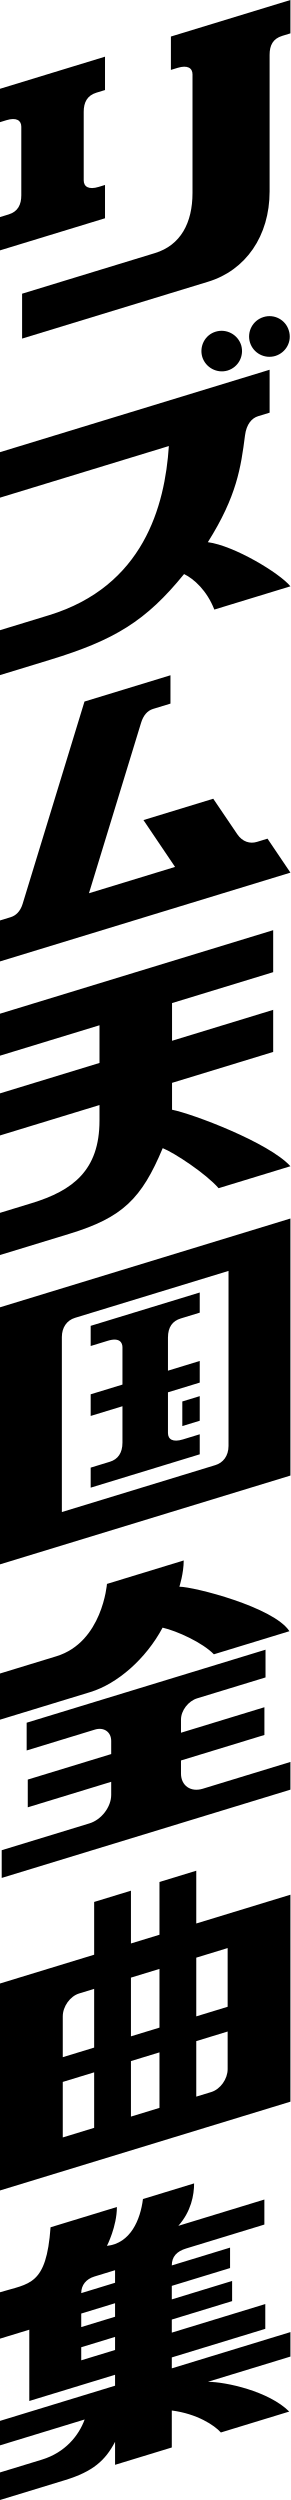
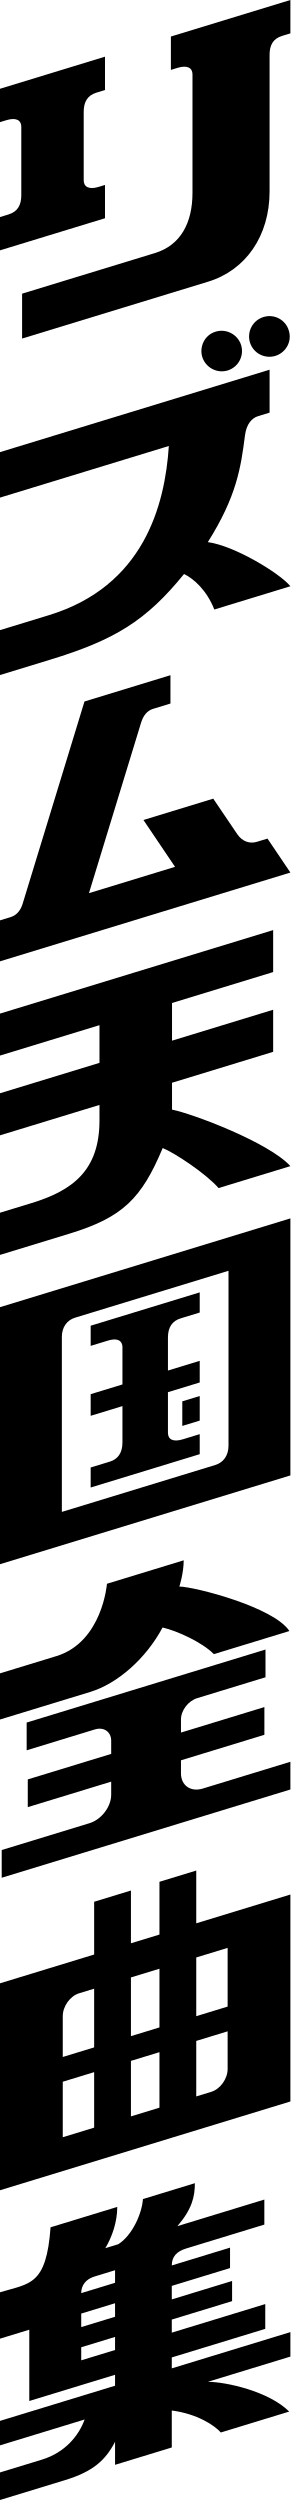
- <svg xmlns="http://www.w3.org/2000/svg" version="1.1" id="svg2" width="666.667" height="5738.854" viewBox="0 0 666.667 5738.854">
-   <defs id="defs6">
+ <svg xmlns="http://www.w3.org/2000/svg" version="1.1" id="svg1" width="666.667" height="5739.4" viewBox="0 0 666.667 5739.4">
+   <defs id="defs1">
+     <clipPath clipPathUnits="userSpaceOnUse" id="clipPath2">
+       <path d="M 0,4304.555 H 500 V 0 H 0 Z" transform="translate(-198.1013,-373.9816)" id="path2" />
+     </clipPath>
+     <clipPath clipPathUnits="userSpaceOnUse" id="clipPath4">
+       <path d="M 0,4304.555 H 500 V 0 H 0 Z" transform="translate(-391.9328,-849.5764)" id="path4" />
+     </clipPath>
+     <clipPath clipPathUnits="userSpaceOnUse" id="clipPath6">
+       <path d="M 0,4304.555 H 500 V 0 H 0 Z" transform="translate(-155.5861,-1391.414)" id="path6" />
+     </clipPath>
+     <clipPath clipPathUnits="userSpaceOnUse" id="clipPath8">
+       <path d="M 0,4304.555 H 500 V 0 H 0 Z" transform="translate(-393.4396,-2116.49)" id="path8" />
+     </clipPath>
+     <clipPath clipPathUnits="userSpaceOnUse" id="clipPath10">
+       <path d="M 0,4304.555 H 500 V 0 H 0 Z" transform="translate(-296.1935,-2393.98)" id="path10" />
+     </clipPath>
+     <clipPath clipPathUnits="userSpaceOnUse" id="clipPath12">
+       <path d="M 0,4304.555 H 500 V 0 H 0 Z" transform="translate(-460.5505,-2860.67)" id="path12" />
+     </clipPath>
+     <clipPath clipPathUnits="userSpaceOnUse" id="clipPath14">
+       <path d="M 0,4304.555 H 500 V 0 H 0 Z" transform="translate(-357.8293,-3371.11)" id="path14" />
+     </clipPath>
    <clipPath clipPathUnits="userSpaceOnUse" id="clipPath16">
-       <path d="M 0,4304.143 H 500 V 0 H 0 Z" id="path14" />
+       <path d="M 0,4304.555 H 500 V 0 H 0 Z" transform="translate(-180.7917,-3986.1)" id="path16" />
    </clipPath>
  </defs>
-   <g id="g8" transform="matrix(1.333333,0,0,-1.333333,0,5738.853)">
-     <g id="g10">
-       <g id="g12" clip-path="url(#clipPath16)">
-         <g id="g18" transform="translate(198.1013,373.9813)">
-           <path d="m 0,0 -58.243,-17.807 c 0,14.048 8.578,24.26 22.595,28.545 L 0,21.637 Z m 0,-58.47 -58.243,-17.806 v 23.297 L 0,-35.173 Z m 0,-57.228 -58.243,-17.807 v 22.515 L 0,-93.184 Z m 301.899,30.795 -204.217,-62.436 v 18.83 l 160.945,49.205 v 42.676 L 97.682,-85.834 v 22.516 l 103.833,31.744 V 3.14 L 97.682,-28.605 V -5.309 L 197.987,25.357 V 60.531 L 97.682,29.865 c 0,15.095 8.33,24.183 24.806,29.22 l 134.559,41.139 V 143.32 L 108.922,98.034 c 22.047,24.868 27.15,52.979 27.15,73.063 L 48.017,144.175 c -4.44,-35.806 -21.423,-76.234 -62.003,-80.639 0,0 17.136,33.413 17.136,66.922 L -111.056,95.542 c -7.215,-100.896 -36.31,-96.374 -87.045,-111.885 v -79.853 l 50.433,15.419 V -203.521 L 0,-158.374 v -18.829 l -198.101,-60.566 v -42.14 l 145.737,44.555 c -9.965,-27.702 -33.626,-56.901 -73.443,-69.074 l -72.294,-22.102 v -47.451 l 112.111,34.275 c 48.024,14.683 69.274,33.908 85.99,65.899 v -39.609 l 97.682,29.864 v 63.668 c 43.556,-5.692 73.176,-25.271 84.486,-37.837 l 117.704,35.986 c -35.296,35.119 -108.979,51.097 -140.045,51.256 l 142.072,43.436 z" style="fill:#000000;fill-opacity:1;fill-rule:nonzero;stroke:none" id="path20" />
-         </g>
-         <g id="g22" transform="translate(391.9328,849.1649)">
-           <path d="M 0,0 -54.034,-16.52 V 84.562 L 0,101.082 Z m 0,-107.374 c 0,-17.009 -12.62,-34.655 -28.185,-39.414 l -25.849,-7.903 v 95.567 L 0,-42.604 Z m -117.376,71.489 -49.112,-15.014 V 50.182 l 49.112,15.014 z m 0,-138.173 -49.113,-15.014 0.001,95.567 49.112,15.016 z m -112.455,103.793 -54.034,-16.52 0.001,70.283 c 0,17.009 12.618,34.655 28.184,39.414 l 25.848,7.903 z m -0.001,-138.172 -54.033,-16.52 v 95.567 l 54.034,16.52 z m 175.798,351.81 10e-4,90.861 -63.343,-19.365 v -90.862 l -49.112,-15.015 v 90.862 l -63.344,-19.367 V 89.626 l -162.1,-49.559 -10e-4,-356.321 499.999,152.864 10e-4,356.323 z" style="fill:#000000;fill-opacity:1;fill-rule:nonzero;stroke:none" id="path24" />
-         </g>
-         <g id="g26" transform="translate(155.5861,1391.003)">
-           <path d="m 0,0 -155.586,-47.567 v 79.5 l 97.063,29.675 C 20.781,85.854 28.58,186.174 28.58,186.174 l 132.13,40.395 c 0,-22.201 -7.467,-45.197 -7.467,-45.197 25.169,-0.084 162.655,-35.172 189.465,-76.596 L 212.631,65.008 C 193.119,85.164 149.058,105.244 124.36,110.879 95.468,56.771 46.279,14.148 0,0 m 193.331,-166.508 c -20.685,-6.29 -37.317,5.537 -37.317,26.118 v 22.593 l 143.619,43.909 v 47.762 L 156.014,-70.035 v 22.633 c 0,15.569 12.581,31.963 28.042,36.654 l 117.496,35.922 v 47.761 l -411.24,-125.729 v -47.761 L 7.81,-64.632 c 15.46,4.692 28.042,-4.046 28.042,-19.508 v -22.631 l -143.62,-43.911 v -47.76 l 143.62,43.908 -10e-4,-22.593 c 0,-20.582 -16.74,-42.679 -37.424,-48.969 l -151.083,-46.19 v -47.728 l 497.07,151.97 v 47.728 z" style="fill:#000000;fill-opacity:1;fill-rule:nonzero;stroke:none" id="path28" />
-         </g>
-         <g id="g30" transform="translate(393.4396,2116.078)">
-           <path d="m 0,0 -264.254,-80.791 c -14.209,-4.297 -22.678,-16.75 -22.676,-33.049 v -301.314 l 264.255,80.791 C -9.531,-330.422 0,-318.765 0,-301.314 Z m 106.561,90.209 v -442.551 l -500,-152.864 v 442.551 z m -156.12,-348.17 v 42.341 l -30.004,-9.174 v -42.341 z m 10e-4,-57.802 -187.764,-57.405 v 34.487 l 33.148,10.134 c 13.538,4.139 21.561,14.931 21.561,32.789 v 62.772 l -54.709,-16.726 v 37.265 l 54.709,16.727 v 64.277 c 0,7.46 -4.49,17.502 -25.151,11.186 l -29.558,-9.037 0.001,34.717 187.763,57.405 v -34.717 l -32.781,-10.022 c -14.007,-4.283 -21.927,-14.724 -21.928,-32.824 v -57.033 l 54.709,16.726 v -37.263 l -54.709,-16.728 v -70.017 c 0,-11.023 8.466,-16.363 25.517,-11.151 l 29.192,8.925 z" style="fill:#000000;fill-opacity:1;fill-rule:nonzero;stroke:none" id="path32" />
-         </g>
-         <g id="g34" transform="translate(296.1935,2393.568)">
-           <path d="m 0,0 v 46.267 l 174.126,53.235 v 72.461 L 0,118.728 v 64.883 l 174.126,53.236 v 72.282 L -296.193,165.338 V 93.055 l 171.288,52.368 V 80.541 L -296.193,28.172 v -72.461 l 171.288,52.368 v -26.793 c 0,-85.807 -46.212,-120.519 -116.394,-142.026 l -54.894,-16.783 v -72.622 l 119.551,36.551 c 91.825,28.029 124.196,60.571 160.588,147.435 19.969,-7.937 74.214,-43.699 96.214,-68.923 l 123.647,37.803 C 166.811,-56.458 35.262,-6.908 0,0" style="fill:#000000;fill-opacity:1;fill-rule:nonzero;stroke:none" id="path36" />
-         </g>
-         <g id="g38" transform="translate(460.5505,2860.258)">
-           <path d="M 0,0 -18.125,-5.542 C -29.986,-9.201 -43.042,-5.673 -52.052,7.64 l -41.35,61.098 -120.17,-36.74 54.406,-80.66 -148.217,-45.315 89.706,293.415 c 3.92,12.822 10.894,20.859 20.449,23.854 l 30.157,9.219 v 48.802 l -148.02,-45.254 -106.513,-348.392 c -4.126,-13.494 -12.104,-20.266 -20.596,-22.861 l -18.35,-5.611 v -70.547 l 500,152.866 z" style="fill:#000000;fill-opacity:1;fill-rule:nonzero;stroke:none" id="path40" />
-         </g>
-         <g id="g42" transform="translate(357.8293,3370.698)">
-           <path d="m 0,0 c 49.848,79.042 56.909,128.779 63.956,183.559 2.464,19.821 11.894,30.066 22.564,33.328 l 19.833,6.064 v 73.918 L -357.829,154.955 V 76.649 l 290.701,88.877 C -73.824,62.222 -110.9,-76.041 -273.638,-125.795 l -84.191,-25.74 v -77.317 l 86.058,26.317 c 111.389,34.049 165.167,66.767 230.86,147.656 16.956,-8.237 39.371,-28.413 52.076,-61.16 l 131.006,40.053 C 123.731,-53.343 45.411,-5.993 0,0 m 34.088,295.519 c 18.717,5.818 28.748,25.301 23.291,43.659 -5.818,18.357 -25.302,28.748 -43.66,23.291 -18.718,-5.458 -28.747,-25.302 -23.29,-43.66 5.817,-18.356 25.301,-28.747 43.659,-23.29 m 38.41,48.381 c -5.457,18.358 4.573,37.842 23.29,43.66 18.357,5.817 38.201,-4.573 43.659,-23.29 5.818,-18.357 -4.573,-37.841 -23.29,-43.66 -18.358,-5.457 -37.841,4.574 -43.659,23.29" style="fill:#000000;fill-opacity:1;fill-rule:nonzero;stroke:none" id="path44" />
-         </g>
-         <g id="g46" transform="translate(180.7917,3985.688)">
-           <path d="M 0,0 -10.945,-3.346 C -28.204,-8.624 -36.663,-2.89 -36.663,7.966 v 118.086 c 0,15.868 5.765,27.922 21.817,32.83 L 0,163.421 v 57.442 L -180.792,165.59 v -57.44 l 10.98,3.354 c 17.31,5.292 25.684,-0.419 25.684,-11.209 V -17.789 c 0,-16.018 -5.775,-28.041 -21.784,-32.935 l -14.88,-4.549 v -57.329 L 0,-57.328 Z m 319.208,318.455 v -57.442 l -14.075,-4.304 c -16.23,-4.962 -21.76,-16.477 -21.759,-32.728 V -11.106 c 0,-76.93 -41.321,-135.956 -106.106,-155.536 l -320.02,-97.84 v 77.279 l 228.849,69.967 c 43.962,13.501 64.538,51.703 64.538,103.641 v 204.031 c 0,10.794 -8.419,16.465 -25.703,11.18 l -11.48,-3.509 v 57.442 z" style="fill:#000000;fill-opacity:1;fill-rule:nonzero;stroke:none" id="path48" />
-         </g>
-       </g>
-     </g>
+   <g id="layer-MC0">
+     <path id="path1" d="m 0,0 -58.243,-17.807 c 0,14.048 8.578,24.26 22.595,28.544 L 0,21.637 Z M 0,-58.471 -58.243,-76.276 V -52.98 L 0,-35.174 Z m 0,-57.228 -58.243,-17.807 v 22.516 L 0,-93.184 Z m 301.899,30.796 -204.217,-62.436 v 18.829 l 160.945,49.206 v 42.675 L 97.682,-85.835 v 22.516 l 103.833,31.744 V 3.139 L 97.682,-28.605 V -5.31 L 197.987,25.357 V 60.53 L 97.682,29.864 c 0,15.096 8.33,24.184 24.806,29.221 l 134.559,41.139 V 143.32 L 107.407,97.57 c 25.203,29.493 30.011,50.66 30.011,73.938 L 48.017,144.175 C 46.199,118.751 29.606,81.733 5.624,66.452 l -22.416,-6.853 c 11.76,19.536 20.594,45.328 20.594,71.058 L -111.056,95.541 c -7.215,-100.895 -36.31,-96.373 -87.045,-111.885 v -79.853 l 50.433,15.419 V -203.521 L 0,-158.374 v -18.83 l -198.101,-60.566 v -42.14 l 145.737,44.556 c -9.965,-27.702 -33.626,-56.901 -73.443,-69.074 l -72.294,-22.102 v -47.451 l 112.111,34.275 c 48.024,14.682 69.274,33.908 85.99,65.899 v -39.61 l 97.682,29.865 v 63.668 c 43.556,-5.692 73.176,-25.271 84.486,-37.838 l 117.705,35.987 c -35.297,35.119 -108.98,51.097 -140.046,51.255 l 142.072,43.436 z" style="fill:#000000;fill-opacity:1;fill-rule:nonzero;stroke:none" transform="matrix(1.333333,0,0,-1.333333,264.1351,5240.758)" clip-path="url(#clipPath2)" />
+     <path id="path3" d="M 0,0 -54.034,-16.52 V 84.562 L 0,101.082 Z m 0,-107.374 c 0,-17.009 -12.62,-34.655 -28.185,-39.414 l -25.849,-7.903 v 95.567 L 0,-42.604 Z m -117.376,71.489 -49.112,-15.014 V 50.182 l 49.112,15.014 z m 0,-138.173 -49.113,-15.014 0.001,95.567 49.112,15.016 z m -112.455,103.793 -54.034,-16.52 0.001,70.283 c 0,17.009 12.618,34.655 28.184,39.414 l 25.848,7.903 z m -0.001,-138.172 -54.033,-16.52 v 95.567 l 54.034,16.52 z m 175.798,351.81 10e-4,90.861 -63.343,-19.365 v -90.862 l -49.112,-15.015 v 90.861 l -63.344,-19.366 V 89.626 l -162.1,-49.559 -10e-4,-356.321 499.999,152.864 10e-4,356.323 z" style="fill:#000000;fill-opacity:1;fill-rule:nonzero;stroke:none" transform="matrix(1.333333,0,0,-1.333333,522.5771,4606.632)" clip-path="url(#clipPath4)" />
+     <path id="path5" d="m 0,0 -155.586,-47.567 v 79.5 l 97.063,29.675 C 20.781,85.854 28.58,186.174 28.58,186.174 l 132.13,40.395 c 0,-22.201 -7.467,-45.197 -7.467,-45.197 25.169,-0.084 162.655,-35.172 189.465,-76.596 L 212.631,65.008 C 193.119,85.164 149.058,105.244 124.36,110.879 95.468,56.771 46.279,14.148 0,0 m 193.331,-166.508 c -20.685,-6.29 -37.317,5.537 -37.317,26.118 v 22.593 l 143.619,43.909 v 47.762 L 156.014,-70.035 v 22.633 c 0,15.569 12.581,31.963 28.042,36.654 l 117.496,35.922 v 47.761 l -411.24,-125.729 v -47.761 L 7.81,-64.632 c 15.46,4.692 28.042,-4.046 28.042,-19.508 v -22.631 l -143.62,-43.911 v -47.76 l 143.62,43.908 -10e-4,-22.593 c 0,-20.582 -16.74,-42.679 -37.424,-48.969 l -151.083,-46.19 v -47.728 l 497.07,151.97 v 47.728 z" style="fill:#000000;fill-opacity:1;fill-rule:nonzero;stroke:none" transform="matrix(1.333333,0,0,-1.333333,207.4481,3884.181)" clip-path="url(#clipPath6)" />
+     <path id="path7" d="m 0,0 -264.254,-80.791 c -14.209,-4.298 -22.678,-16.751 -22.676,-33.049 v -301.314 l 264.255,80.791 C -9.531,-330.422 0,-318.765 0,-301.314 Z m 106.561,90.209 v -442.551 l -500,-152.865 v 442.552 z m -156.12,-348.171 v 42.341 l -30.004,-9.174 v -42.34 z m 10e-4,-57.801 -187.764,-57.406 v 34.488 l 33.148,10.134 c 13.538,4.139 21.561,14.931 21.561,32.789 v 62.772 l -54.709,-16.727 v 37.266 l 54.709,16.727 v 64.277 c 0,7.459 -4.49,17.502 -25.151,11.186 l -29.558,-9.037 0.001,34.717 187.763,57.405 v -34.717 l -32.781,-10.022 c -14.007,-4.283 -21.927,-14.724 -21.928,-32.824 v -57.033 l 54.709,16.726 v -37.263 l -54.709,-16.728 v -70.017 c 0,-11.023 8.466,-16.364 25.517,-11.151 l 29.192,8.925 z" style="fill:#000000;fill-opacity:1;fill-rule:nonzero;stroke:none" transform="matrix(1.333333,0,0,-1.333333,524.5861,2917.413)" clip-path="url(#clipPath8)" />
+     <path id="path9" d="m 0,0 v 46.267 l 174.126,53.235 v 72.461 L 0,118.728 v 64.883 l 174.126,53.236 v 72.282 L -296.193,165.338 V 93.055 l 171.288,52.368 V 80.541 L -296.193,28.172 v -72.461 l 171.288,52.368 v -26.793 c 0,-85.807 -46.212,-120.519 -116.394,-142.026 l -54.894,-16.783 v -72.622 l 119.551,36.551 c 91.825,28.029 124.196,60.571 160.588,147.435 19.969,-7.937 74.214,-43.699 96.214,-68.923 l 123.647,37.803 C 166.811,-56.458 35.262,-6.908 0,0" style="fill:#000000;fill-opacity:1;fill-rule:nonzero;stroke:none" transform="matrix(1.333333,0,0,-1.333333,394.9247,2547.427)" clip-path="url(#clipPath10)" />
+     <path id="path11" d="M 0,0 -18.125,-5.542 C -29.986,-9.201 -43.042,-5.673 -52.052,7.64 l -41.35,61.098 -120.17,-36.74 54.406,-80.66 -148.217,-45.315 89.706,293.415 c 3.92,12.822 10.894,20.859 20.449,23.854 l 30.157,9.219 v 48.802 l -148.02,-45.254 -106.513,-348.392 c -4.126,-13.494 -12.104,-20.266 -20.596,-22.861 l -18.35,-5.611 v -70.547 l 500,152.866 z" style="fill:#000000;fill-opacity:1;fill-rule:nonzero;stroke:none" transform="matrix(1.333333,0,0,-1.333333,614.0673,1925.174)" clip-path="url(#clipPath12)" />
+     <path id="path13" d="m 0,0 c 49.848,79.042 56.909,128.779 63.956,183.559 2.464,19.821 11.894,30.066 22.564,33.328 l 19.833,6.064 v 73.918 L -357.829,154.955 V 76.649 l 290.701,88.877 C -73.824,62.222 -110.9,-76.041 -273.638,-125.795 l -84.191,-25.74 v -77.317 l 86.058,26.317 c 111.389,34.049 165.167,66.767 230.86,147.656 16.956,-8.237 39.371,-28.413 52.076,-61.16 l 131.006,40.053 C 123.731,-53.343 45.411,-5.993 0,0 m 34.088,295.519 c 18.717,5.818 28.748,25.301 23.291,43.659 -5.818,18.357 -25.302,28.748 -43.66,23.291 -18.718,-5.458 -28.747,-25.302 -23.29,-43.66 5.817,-18.356 25.301,-28.747 43.659,-23.29 m 38.41,48.381 c -5.457,18.358 4.573,37.842 23.29,43.66 18.357,5.817 38.201,-4.573 43.659,-23.29 5.818,-18.357 -4.573,-37.841 -23.29,-43.66 -18.358,-5.457 -37.841,4.574 -43.659,23.29" style="fill:#000000;fill-opacity:1;fill-rule:nonzero;stroke:none" transform="matrix(1.333333,0,0,-1.333333,477.1057,1244.587)" clip-path="url(#clipPath14)" />
+     <path id="path15" d="M 0,0 -10.945,-3.346 C -28.204,-8.624 -36.663,-2.89 -36.663,7.966 v 118.086 c 0,15.867 5.765,27.922 21.817,32.83 L 0,163.421 v 57.442 L -180.792,165.589 V 108.15 l 10.98,3.353 c 17.31,5.293 25.684,-0.419 25.684,-11.208 V -17.789 c 0,-16.018 -5.775,-28.041 -21.784,-32.935 l -14.88,-4.549 v -57.329 L 0,-57.328 Z m 319.208,318.454 v -57.442 l -14.075,-4.303 c -16.23,-4.962 -21.76,-16.478 -21.759,-32.728 V -11.106 c 0,-76.93 -41.321,-135.956 -106.106,-155.536 l -320.02,-97.84 v 77.279 l 228.849,69.967 c 43.962,13.501 64.538,51.703 64.538,103.641 v 204.031 c 0,10.793 -8.419,16.464 -25.703,11.18 l -11.48,-3.51 v 57.443 z" style="fill:#000000;fill-opacity:1;fill-rule:nonzero;stroke:none" transform="matrix(1.333333,0,0,-1.333333,241.0556,424.6001)" clip-path="url(#clipPath16)" />
  </g>
</svg>
